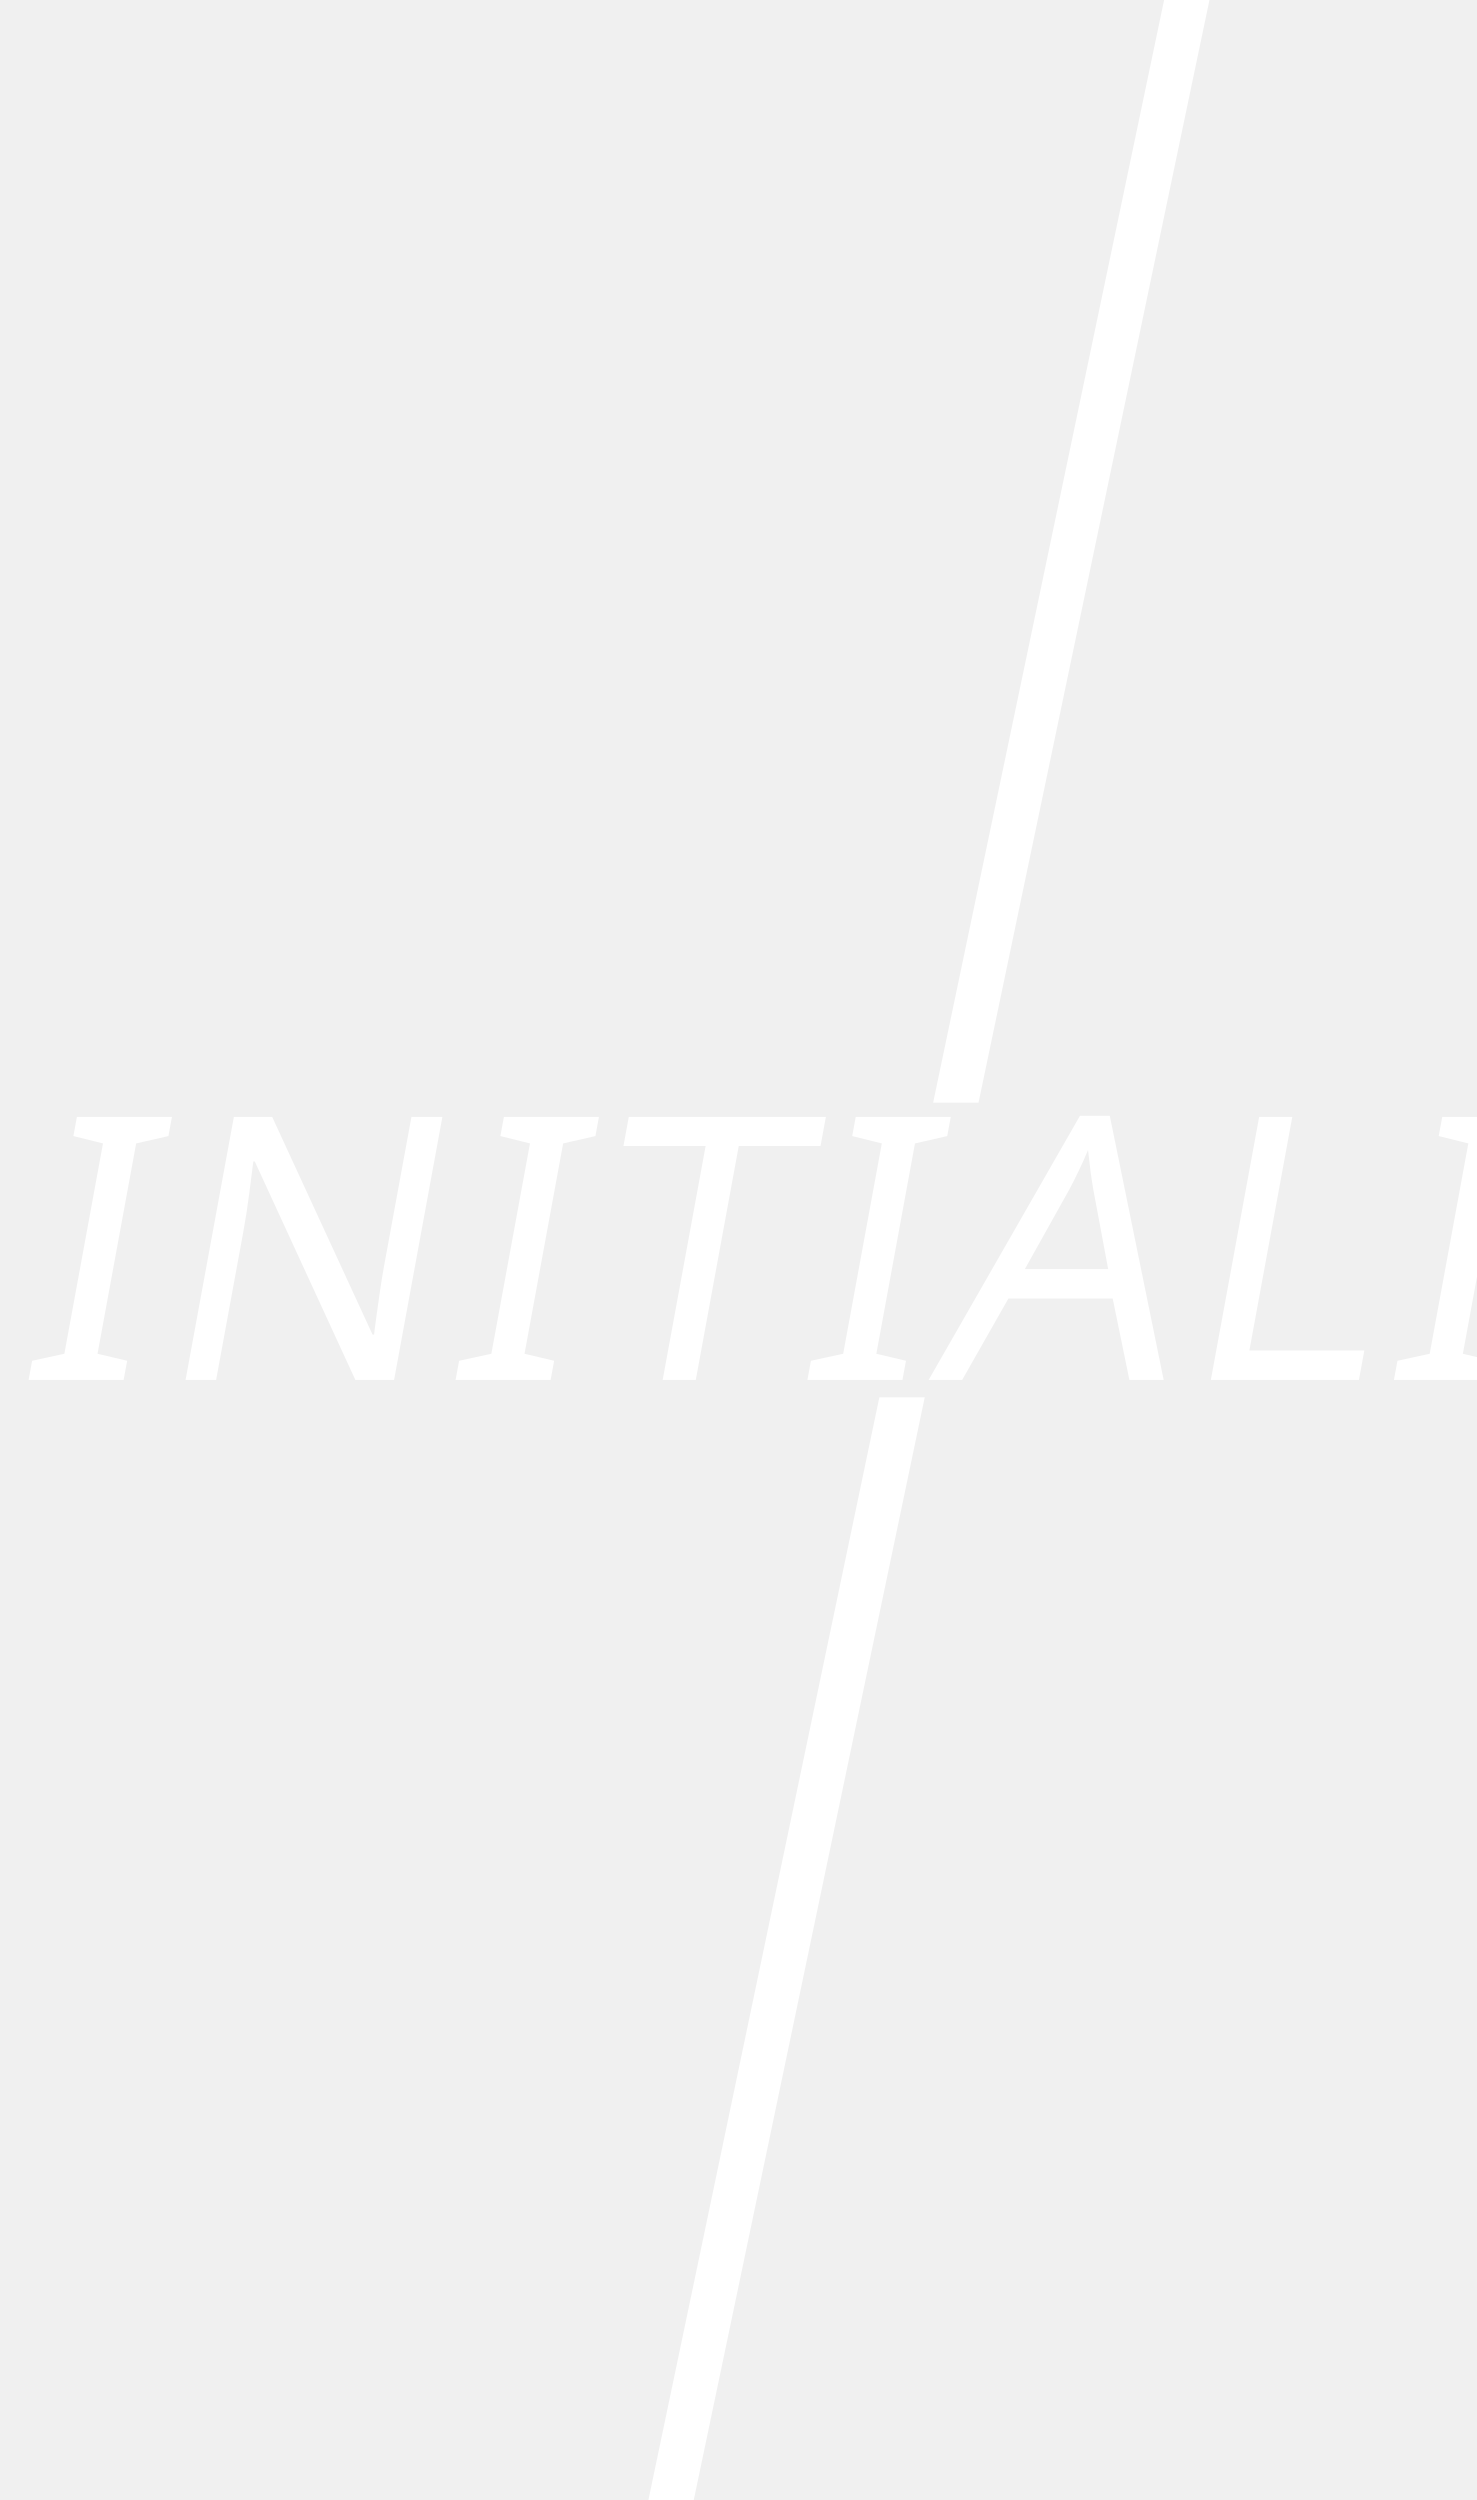
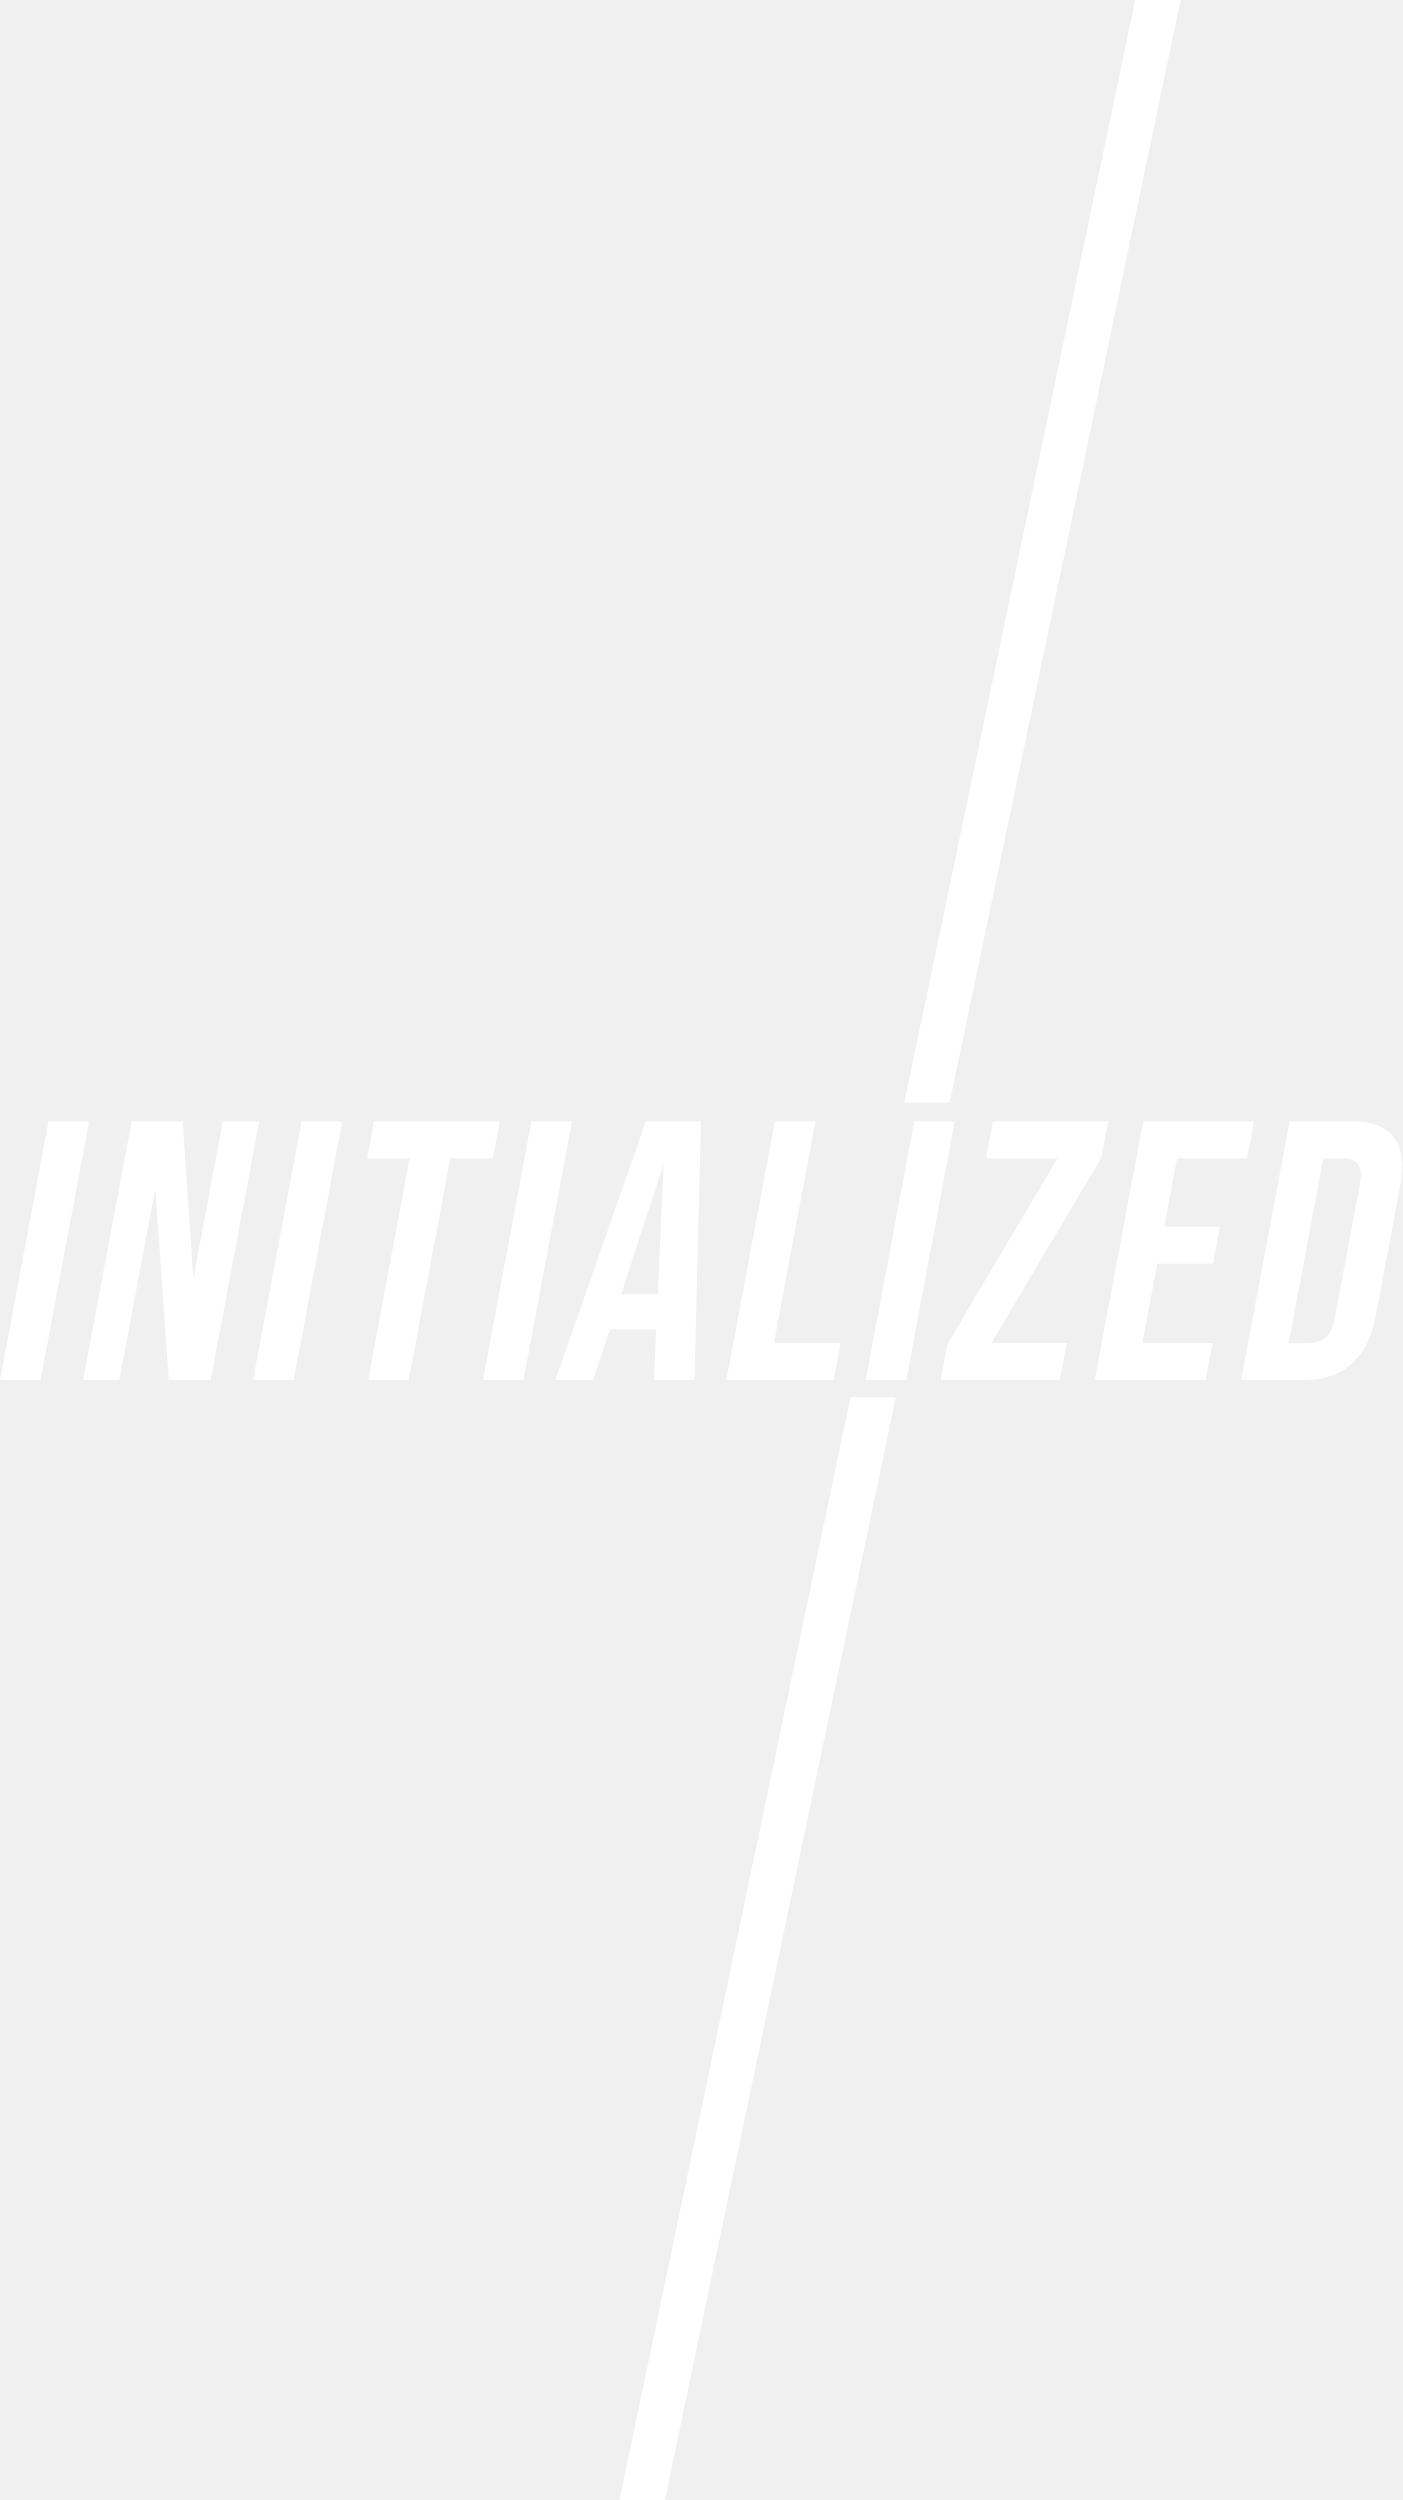
- <svg xmlns="http://www.w3.org/2000/svg" viewBox="0 0 509.66 863.19">
+ <svg xmlns="http://www.w3.org/2000/svg" viewBox="0 0 484.16 863.19">
  <defs>
-     <style>.cls-1{font-size:129.8px;font-family:BebasNeue-Regular, Bebas Neue;letter-spacing:0.03em;}.cls-1,.cls-2{fill:#fff;}</style>
+     <style>.cls-1{fill:#fff;}</style>
  </defs>
  <g id="レイヤー_2" data-name="レイヤー 2">
    <g id="レイヤー_1-2" data-name="レイヤー 1">
-       <text class="cls-1" transform="matrix(0.98, 0, -0.18, 0.98, 4.79, 476.46)">INITIALIZED</text>
-       <polygon class="cls-2" points="239.54 863.19 223.88 863.19 303.62 482.46 319.29 482.46 239.54 863.19" />
-       <polygon class="cls-2" points="337.86 380.72 322.19 380.72 401.94 0 417.6 0 337.86 380.72" />
+       <path class="cls-1" d="M16.76,387.19h14L14,476.49H0Z" />
+       <path class="cls-1" d="M45.46,387.19H63.07l3.62,53.45h.25l10-53.45H89.48l-16.76,89.3H58.3L53.69,411.3h-.25L41.21,476.49H28.7Z" />
+       <path class="cls-1" d="M104.14,387.19h14l-16.76,89.3h-14Z" />
+       <path class="cls-1" d="M141.43,399.94H126.75l2.4-12.75h43.37l-2.39,12.75H155.46l-14.37,76.55h-14Z" />
+       <path class="cls-1" d="M183.5,387.19h14l-16.76,89.3h-14Z" />
+       <path class="cls-1" d="M223,387.19h19l-2.21,89.3h-14l.78-17.73-.05.25H210.59l-5.84,17.48h-13Zm4.11,59.7,2-44.14h-.26l-14.4,44.14Z" />
+       <path class="cls-1" d="M267.56,387.19h14l-14.37,76.54h23.1l-2.4,12.76H250.81Z" />
+       <path class="cls-1" d="M315.66,387.19h14l-16.75,89.3h-14Z" />
+       <path class="cls-1" d="M327.15,464l38-64.05H340.44l2.39-12.75h39.81l-2.35,12.5-38,64h26l-2.39,12.76H324.8Z" />
+       <path class="cls-1" d="M394.76,387.19H433l-2.39,12.75H406.4L402,423.55h19.26l-2.39,12.75H399.57l-5.14,27.43h24.24l-2.4,12.76H378Z" />
+       <path class="cls-1" d="M445.28,387.19h21.43q10.46,0,14.64,5.61t2.14,16.46L475,454.42q-2,10.84-8.32,16.46T450,476.49H428.52Zm6.81,76.54a8.1,8.1,0,0,0,5.68-2q2.24-2,3.09-6.63l8.72-46.44q.85-4.59-.61-6.63c-1-1.36-2.61-2.05-4.91-2.05h-7.14l-12,63.79Z" />
+       <polygon class="cls-1" points="229.56 863.19 213.9 863.19 293.64 482.46 309.31 482.46 229.56 863.19" />
+       <polygon class="cls-1" points="327.88 380.72 312.22 380.72 391.96 0 407.63 0 327.88 380.72" />
    </g>
  </g>
</svg>
